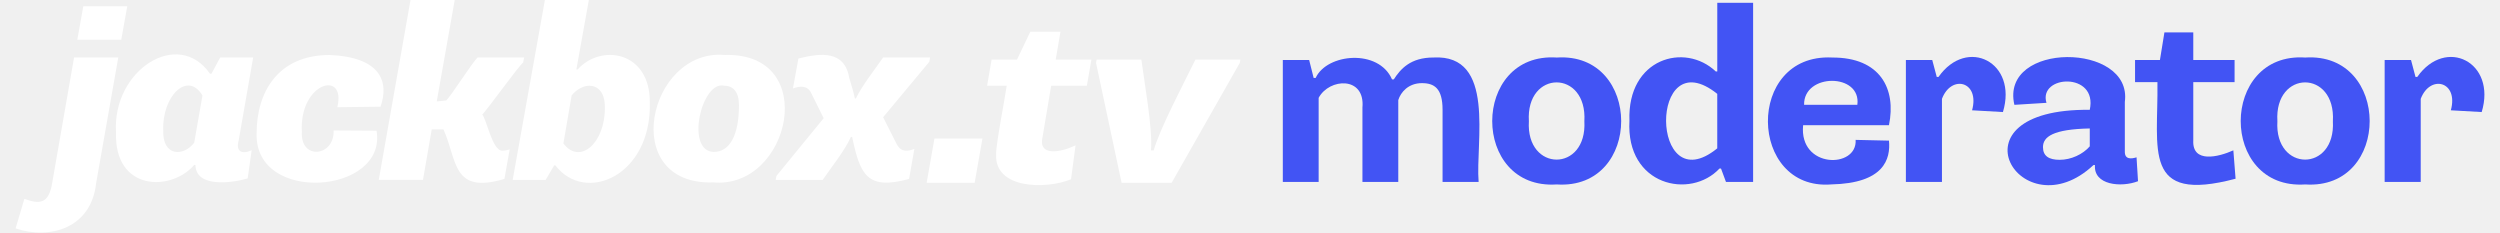
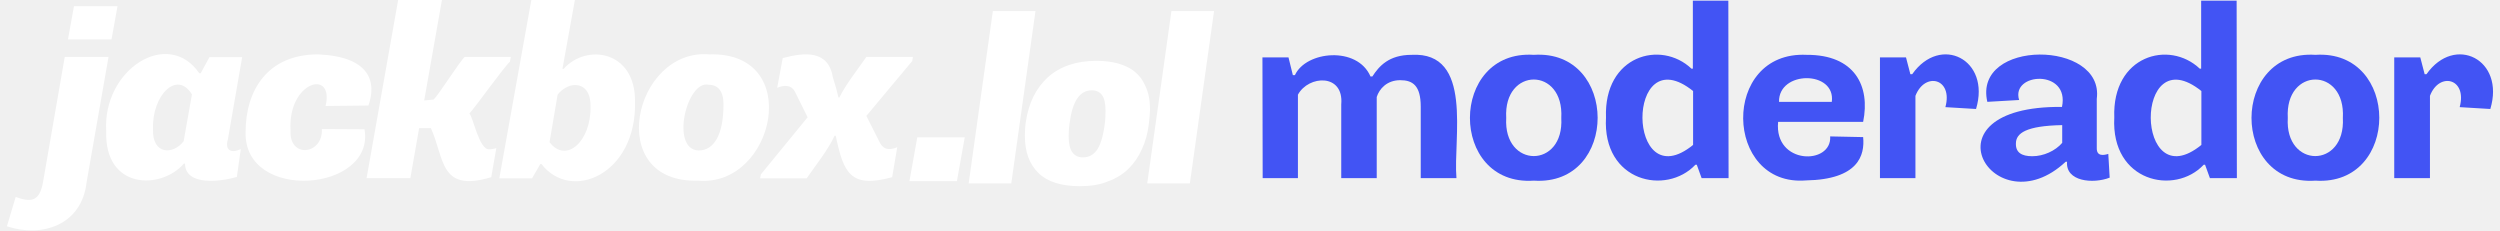
- <svg xmlns="http://www.w3.org/2000/svg" version="1.1" width="1075" height="100" viewBox="0 0 1075 100">
-   <defs>
-     <style>
-             .logo path { fill: #FFF; }
- 	        .moderator path { fill: #4254F4; }
-         </style>
-   </defs>
-   <g class="logo">
-     <path d="M41.3,78.98c-2.12,19.05-19.76,24.23-34.59,19.23l3.76-12.68c6.16,2.14,10.54,2.67,12.03-7.2,0,0,9.35-53.62,9.35-53.62h19.01l-9.56,54.26ZM35.82,2.69h18.9l-2.58,14.4h-18.9l2.58-14.4Z" />
-     <path d="M49.89,56.95c-1.71-26.76,26.75-44.98,40.39-25.25h.64l3.76-6.98h14.18l-6.23,35.67c-1.35,4.71,1.39,6.18,5.59,4.19l-1.72,12.14c-6.84,2.02-22.35,4.07-22.45-5.8h-.54c-9.89,11.56-34.45,11.36-33.62-13.97ZM87.05,41.05c-6.39-10.67-17.43.29-16.86,15.04-.36,11.25,8.72,11.31,13.32,5.27,0,0,3.55-20.31,3.55-20.31Z" />
-     <path d="M141.72,23.64c22.02.94,25.66,11.5,21.91,22.24l-18.58.22c3.93-16.27-16.48-10.67-15.25,10.64-.68,12.31,14.12,10.57,13.64-.64l18.47.11c4.71,27.32-52.63,31.81-51.56,1.07,0-17.73,9.24-33.63,31.36-33.63Z" />
-     <path d="M216.05,64.79c.97,0,2.15-.22,3.11-.54l-2.26,12.68c-22.65,6.8-20.24-8.18-26.21-21.28h-5.05l-3.76,21.7h-19.01L176.52,0h19.01l-7.73,43.62,4.08-.43c2.26-2.15,11.39-16.66,13.53-18.48h19.98l-.43,2.15c-2.26,1.93-14.39,18.91-17.61,22.46,1.7,1.21,4.3,15.73,8.7,15.47Z" />
-     <path d="M234.31,0h18.9l-5.37,29.87h.54c10.02-11.19,31.27-7.9,31.04,14.29.74,31.58-27.8,43.65-40.6,26.97h-.54l-3.65,6.23h-14.18L234.31,0ZM242.26,61.68c7.09,9.43,18.06-.24,17.83-15.58,0-6.99-3.44-9.24-6.77-9.24-2.58,0-5.69,1.83-7.52,4.19l-3.54,20.63Z" />
-     <path d="M311.64,23.64c41.22-1.23,28.27,57.71-4.94,54.8-41.03,1.29-27.99-57.69,4.94-54.8ZM317.76,45.24c0-5.7-2.47-8.38-6.34-8.38-9.71-2.42-16.91,28.15-4.51,28.47,6.77,0,10.85-6.99,10.85-20.09Z" />
-     <path d="M365.24,33.74c.97,3.12,1.83,6.02,2.36,8.6h.43c2.66-5.59,8.17-12.47,11.71-17.62h20.19l-.32,1.83-19.87,23.85,5.91,11.71c1.97,3.55,4.85,2.93,7.52,1.93l-2.26,12.9c-18.17,5.01-21.08-1.95-24.49-18.05h-.54c-2.62,5.87-8.54,13.21-12.14,18.48h-20.19l.32-1.72,20.3-24.82-5.37-10.85c-1.7-3.49-5.15-2.95-7.84-1.93l2.36-12.89c9.75-2.44,19.97-3.55,21.91,8.6Z" />
-     <path d="M401.81,59.58h20.64l-3.35,19.03h-20.64l3.35-19.03Z" />
-     <path d="M432.88,36.88h-8.43l1.94-11.24h10.91l5.73-12h12.97l-2.05,12h15.35l-1.95,11.24h-15.35l-3.67,21.84c-2.17,8.8,7.86,6.81,14.16,3.78l-1.95,14.59c-10.87,4.43-32.94,4.2-32.2-10.7-.21-3.9,4.01-25.27,4.54-29.51Z" />
-     <path d="M471.3,27.04l.25-1.41h19.24c1.17,9.13,4.97,30.07,4.13,39.03h1.19c2.36-8.95,13.71-30.34,17.91-39.03h19.34l-.25,1.41-29.31,51.57h-21.51l-11-51.57Z" />
+ <svg xmlns="http://www.w3.org/2000/svg" version="1.1" id="Capa_1" x="0px" y="0px" viewBox="0 0 1085 100" style="enable-background:new 0 0 1085 100;" xml:space="preserve">
+   <style type="text/css">
+ 	.st0{fill:#4254F4;}
+ 	.st1{fill:#FFFFFF;}
+ </style>
+   <g>
+     <path class="st0" d="M547.9,24.9h11.3l1.9,7.7h0.9c4.8-10.5,27.1-12.7,32.8,0.6h0.8c2.9-4.5,7.2-9.4,17-9.4   c27-1.5,18,36.4,19.5,53.5h-15.5v-31c0-9.2-3.5-11.5-8.9-11.5c-5.8,0-9.1,3.8-10.2,7.3v35.2h-15.4v-32c1.2-13.5-14.2-12.7-18.8-4.2   v36.2H548L547.9,24.9L547.9,24.9z" />
+     <path class="st0" d="M665.7,23.8c36.8-2.4,37,57,0,54.6C628.6,80.9,628.8,21.4,665.7,23.8z M677.6,51.2c1.3-22.3-25.2-22.2-23.9,0   C652.4,73.2,678.9,73.3,677.6,51.2z" />
+     <path class="st0" d="M750.2,77.3h-11.7l-2.1-5.8h-0.6C723.2,84.9,695.4,79,697,51c-1-26.9,23.8-33.8,37.1-21.2h0.6V0.3h15.4   L750.2,77.3L750.2,77.3z M734.8,39.5c-29.6-23.7-29,47,0,23.4V39.5z" />
+     <path class="st0" d="M784.1,23.8c20.8-0.1,27.7,13.5,24.5,29.1h-36.9c-1.8,18.7,23.4,18.8,22.6,6.3l14.3,0.3   c0.8,7.9-2.1,18.4-24.8,18.8C748.1,81.2,746.7,22,784.1,23.8L784.1,23.8z M795,44.2c1.8-13.7-23.2-13.7-22.9,0H795z" />
+     <path class="st0" d="M831.4,77.3h-15.5V24.9h11.3l1.9,7.3h0.8c12.2-17.4,34.2-6.4,27.7,15.1l-13.3-0.8c3.4-12.5-8.9-15.5-13-4.9   V77.3L831.4,77.3z" />
+     <path class="st0" d="M862.5,44.2c-6.3-27.4,50.9-26.9,47.5-1.3v21.3c-0.1,3.6,2.7,3.3,5,2.6l0.6,10.3c-7.2,2.8-19.2,1.7-18.5-6.9   h-0.6c-31.1,29.1-63.9-24.4-1.6-23.8c3.5-16.5-22.3-15-18.6-3L862.5,44.2L862.5,44.2z M882,67.8c4.9,0,10-2.3,13-5.8v-7.7   c-15.7,0.3-20.1,3.5-20.1,8C874.8,66.2,877.4,67.8,882,67.8z" />
+     <path class="st0" d="M970.8,77.3h-11.7l-2.1-5.8h-0.6C943.9,84.9,916.1,79,917.6,51c-1-26.9,23.8-33.8,37.1-21.2h0.6V0.3h15.4   L970.8,77.3L970.8,77.3z M955.4,39.5c-29.6-23.7-29,47,0,23.4V39.5z" />
+     <path class="st0" d="M1004.9,23.8c36.9-2.4,37,57,0,54.6C967.8,80.9,968,21.4,1004.9,23.8z M1016.8,51.2c1.3-22.3-25.2-22.2-23.9,0   C991.6,73.2,1018,73.3,1016.8,51.2z" />
+     <path class="st0" d="M1054.6,77.3h-15.5V24.9h11.3l1.9,7.3h0.8c12.2-17.4,34.2-6.4,27.7,15.1l-13.3-0.8c3.4-12.5-8.9-15.5-12.9-4.9   V77.3L1054.6,77.3z" />
  </g>
-   <g class="moderator">
-     <path d="M551.6,25.81h11.34l1.93,7.7h.86c4.81-10.52,27.08-12.67,32.85.64h.75c2.89-4.49,7.17-9.42,17.01-9.42,27.03-1.54,18.05,36.42,19.47,53.5h-15.51v-31.03c0-9.2-3.53-11.45-8.88-11.45-5.78,0-9.09,3.85-10.16,7.28v35.2h-15.41v-31.99c1.19-13.54-14.23-12.71-18.83-4.17v36.16h-15.41V25.81Z" />
-     <path d="M669.41,24.74c36.85-2.4,37.02,56.99,0,54.57-37.09,2.47-36.92-57.01,0-54.57ZM681.28,52.13c1.31-22.33-25.25-22.2-23.86,0-1.32,21.94,25.09,22.07,23.86,0Z" />
-     <path d="M753.83,78.24h-11.66l-2.14-5.78h-.64c-12.47,13.38-40.29,7.48-38.73-20.54-1-26.88,23.83-33.82,37.13-21.19h.64V1.2h15.41v77.04ZM738.42,40.36c-29.64-23.73-29.04,47.05,0,23.43v-23.43Z" />
-     <path d="M787.75,24.74c20.75-.13,27.74,13.47,24.5,29.1h-36.91c-1.85,18.72,23.37,18.76,22.58,6.31l14.34.32c.76,7.94-2.14,18.35-24.82,18.83-35.69,2.81-37.04-56.34.32-54.57ZM798.66,45.07c1.81-13.74-23.18-13.74-22.9,0h22.9Z" />
-     <path d="M835.04,78.24h-15.51V25.81h11.34l1.93,7.28h.75c12.23-17.42,34.18-6.35,27.71,15.09l-13.27-.75c3.43-12.48-8.94-15.55-12.95-4.92,0,0,0,35.74,0,35.74Z" />
-     <path d="M866.18,45.07c-6.29-27.37,50.94-26.94,47.5-1.28,0,0,0,21.29,0,21.29-.12,3.56,2.74,3.29,5.03,2.57l.64,10.27c-7.24,2.8-19.21,1.7-18.51-6.95h-.64c-31.06,29.08-63.94-24.4-1.6-23.75,3.55-16.45-22.26-15-18.62-3l-13.8.86ZM885.65,68.72c4.92,0,9.95-2.35,12.95-5.78v-7.7c-15.73.32-20.12,3.53-20.12,8.02,0,3.85,2.57,5.46,7.17,5.46Z" />
-     <path d="M927.7,35.33h-9.63v-9.52h10.7l1.93-11.88h12.41v11.88h17.76v9.52h-17.76v25.04c-.5,9.94,10.79,7.18,17.23,4.28l.96,12.2c-40.35,10.71-33.17-12.47-33.6-41.51Z" />
-     <path d="M991.26,24.74c36.85-2.4,37.02,56.99,0,54.57-37.09,2.47-36.92-57.01,0-54.57ZM1003.14,52.13c1.31-22.33-25.25-22.2-23.86,0-1.32,21.94,25.09,22.07,23.86,0Z" />
-     <path d="M1040.91,78.24h-15.51V25.81h11.34l1.93,7.28h.75c12.23-17.42,34.18-6.35,27.71,15.09l-13.27-.75c3.43-12.48-8.94-15.55-12.95-4.92,0,0,0,35.74,0,35.74Z" />
+   <path class="st1" d="M37.6,79C35.5,98,17.8,103.2,3,98.2l3.8-12.7c6.2,2.1,10.5,2.7,12-7.2l9.3-53.6h19L37.6,79L37.6,79z M32.1,2.7  H51l-2.6,14.4H29.5C29.5,17.1,32.1,2.7,32.1,2.7z" />
+   <path class="st1" d="M46.1,57c-1.7-26.8,26.8-45,40.4-25.2h0.6l3.8-7h14.2l-6.2,35.7c-1.4,4.7,1.4,6.2,5.6,4.2l-1.7,12.1  c-6.8,2-22.4,4.1-22.5-5.8h-0.5C69.9,82.5,45.3,82.3,46.1,57z M83.3,41c-6.4-10.7-17.4,0.3-16.9,15c-0.4,11.2,8.7,11.3,13.3,5.3  L83.3,41L83.3,41z" />
+   <path class="st1" d="M138,23.6c22,0.9,25.7,11.5,21.9,22.2L141.3,46c3.9-16.3-16.5-10.7-15.2,10.6c-0.7,12.3,14.1,10.6,13.6-0.6  l18.5,0.1c4.7,27.3-52.6,31.8-51.6,1.1C106.6,39.5,115.9,23.6,138,23.6L138,23.6z" />
+   <path class="st1" d="M212.3,64.8c1,0,2.1-0.2,3.1-0.5l-2.2,12.6c-22.6,6.8-20.2-8.2-26.2-21.3h-5.1l-3.8,21.7h-19L172.8,0h19  l-7.7,43.6l4.1-0.4c2.3-2.2,11.4-16.7,13.5-18.5h20l-0.4,2.1c-2.3,1.9-14.4,18.9-17.6,22.5C205.3,50.5,207.9,65.1,212.3,64.8  L212.3,64.8z" />
+   <path class="st1" d="M230.6,0h18.9l-5.4,29.9h0.5c10-11.2,31.3-7.9,31,14.3c0.7,31.6-27.8,43.6-40.6,27h-0.5l-3.6,6.2h-14.2L230.6,0  z M238.5,61.7c7.1,9.4,18.1-0.2,17.8-15.6c0-7-3.4-9.2-6.8-9.2c-2.6,0-5.7,1.8-7.5,4.2L238.5,61.7z" />
+   <path class="st1" d="M307.9,23.6c41.2-1.2,28.3,57.7-4.9,54.8C261.9,79.7,275,20.8,307.9,23.6z M314,45.2c0-5.7-2.5-8.4-6.3-8.4  c-9.7-2.4-16.9,28.2-4.5,28.5C310,65.3,314,58.3,314,45.2z" />
+   <path class="st1" d="M361.5,33.7c1,3.1,1.8,6,2.4,8.6h0.4c2.7-5.6,8.2-12.5,11.7-17.6h20.2l-0.3,1.8L376,50.3l5.9,11.7  c2,3.6,4.9,2.9,7.5,1.9l-2.2,13c-18.2,5-21.1-1.9-24.5-18h-0.5c-2.6,5.9-8.5,13.2-12.1,18.5h-20.2l0.3-1.7l20.3-24.8L345.1,40  c-1.7-3.5-5.1-3-7.8-1.9l2.4-12.9C349.3,22.7,359.5,21.6,361.5,33.7L361.5,33.7z" />
+   <path class="st1" d="M398.1,59.6h20.6l-3.4,19h-20.6L398.1,59.6z" />
+   <g>
+     <path class="st1" d="M449.4,4.8l-10.5,74.8h-18.5l10.5-74.8C430.9,4.8,449.4,4.8,449.4,4.8z" />
+     <path class="st1" d="M468.6,80.8c-8,0-14-1.9-17.9-5.7c-3.9-3.8-5.9-9.1-5.9-16.1c0-2,0.1-4,0.4-6c1.2-8.3,4.4-14.7,9.6-19.5   c5.3-4.7,12.3-7.1,21.1-7.1c3.5,0,6.5,0.4,9.2,1.1c2.7,0.8,4.9,1.8,6.6,3c1.7,1.3,3.2,2.8,4.3,4.7s1.9,3.8,2.4,5.8s0.7,4.3,0.7,6.7   c0,1.3-0.2,3.3-0.5,6.1c-0.5,4.1-1.5,7.7-3,10.9c-1.4,3.2-3.3,6-5.7,8.4s-5.4,4.3-9,5.6C477.4,80.2,473.3,80.8,468.6,80.8z    M470,68.3c2.5,0,4.4-1,6-3.1c1.5-2.1,2.7-5.7,3.4-10.9c0.3-2,0.4-4.1,0.4-6.2c0-3.1-0.5-5.4-1.5-6.8c-1-1.4-2.5-2.1-4.5-2.1   c-5.2,0-8.4,4.8-9.6,14.3c-0.3,2-0.4,4-0.4,5.8C463.8,65.3,465.9,68.3,470,68.3z" />
+     <path class="st1" d="M526.9,4.8l-10.5,74.8h-18.5l10.5-74.8C508.4,4.8,526.9,4.8,526.9,4.8z" />
  </g>
</svg>
